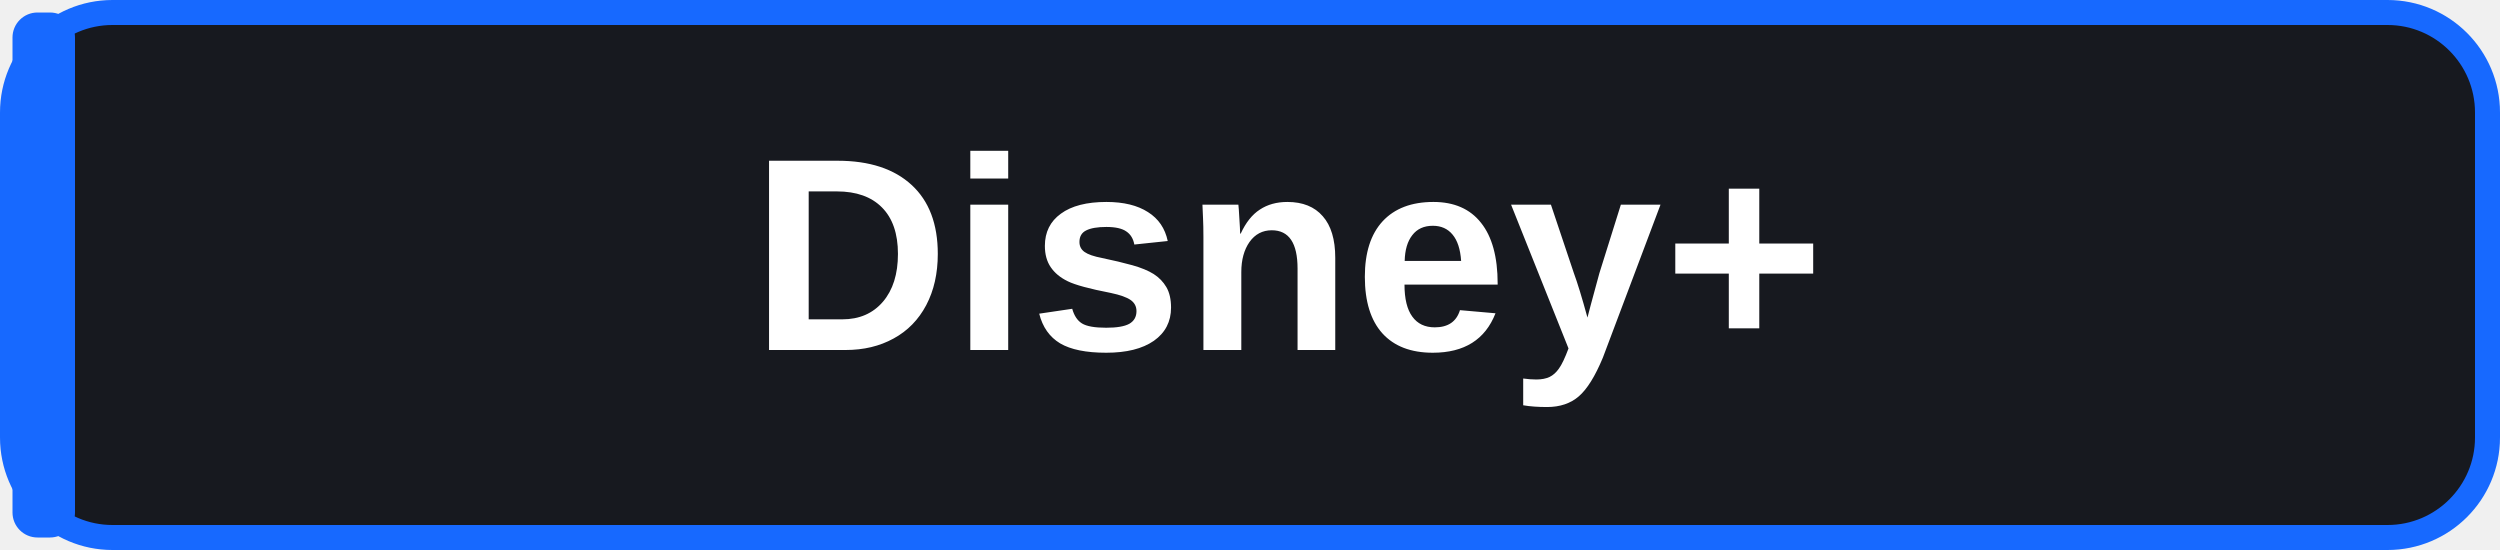
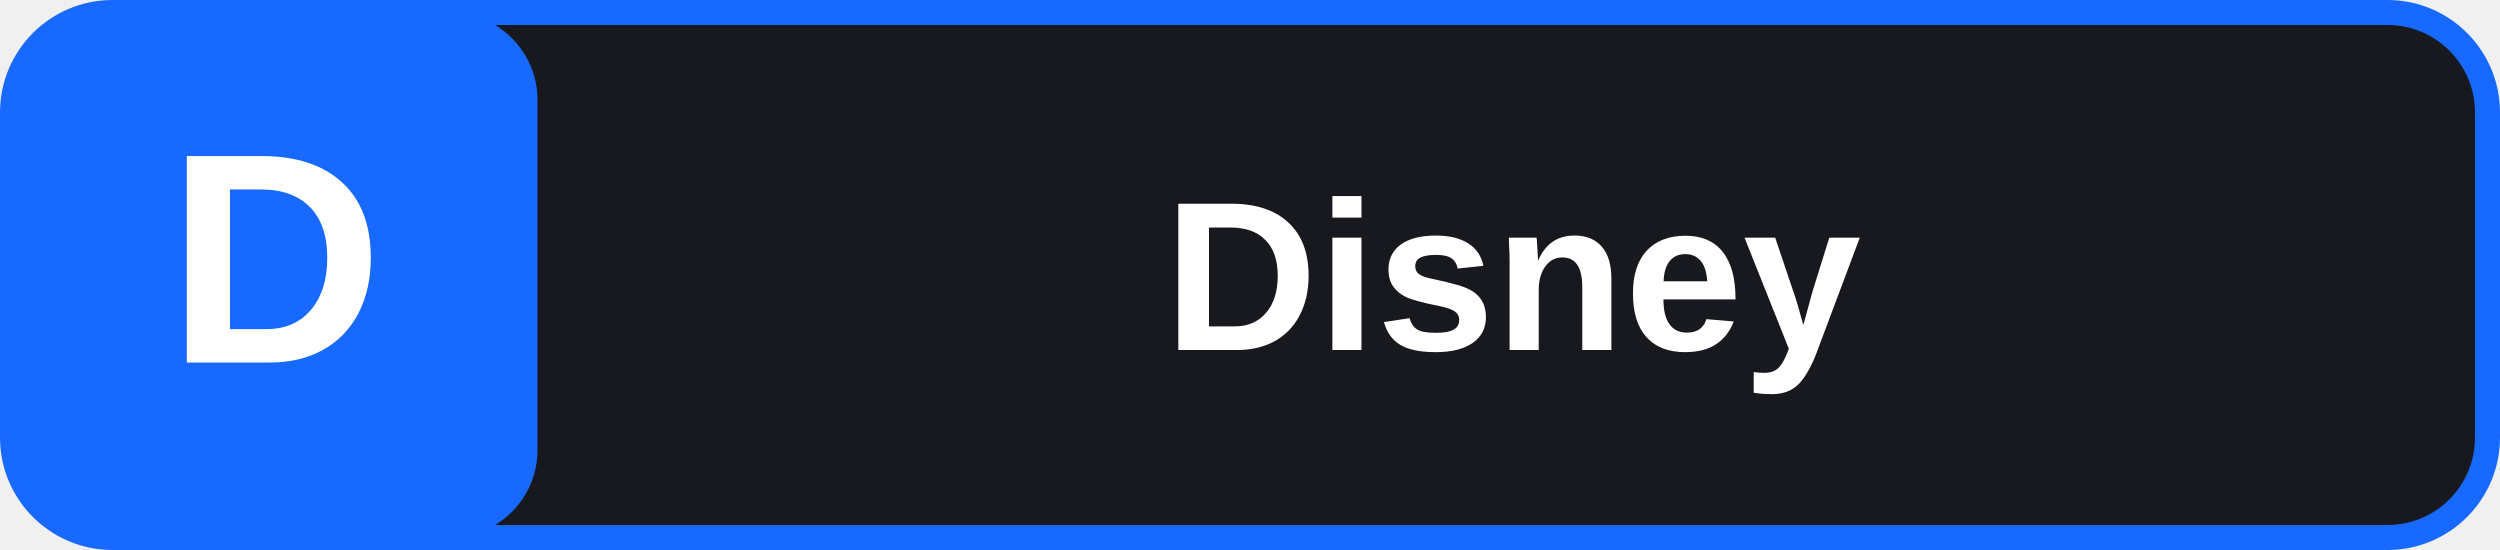
<svg xmlns="http://www.w3.org/2000/svg" width="200" height="44" viewBox="0 0 200 44">
  <rect x="1" y="1" width="198" height="42" rx="8" fill="#17191F" stroke="#1769FF" stroke-width="2" />
-   <rect x="1" y="1" width="5" height="42" rx="2" fill="#1769FF" />
-   <text x="103" y="28" text-anchor="middle" font-family="Arial, Helvetica, sans-serif" font-size="22" font-weight="700" letter-spacing=".15" fill="#FFFFFF">Disney+</text>
+   <rect x="1" y="1" width="42" height="42" rx="7" fill="#1769FF" />
+   <text x="22" y="29" text-anchor="middle" font-family="Arial,Helvetica,sans-serif" font-size="24" font-weight="700" fill="#FFFFFF">D</text>
+   <text x="121" y="28" text-anchor="middle" font-family="Arial,Helvetica,sans-serif" font-size="17" font-weight="700" fill="#FFFFFF">Disney</text>
</svg>
